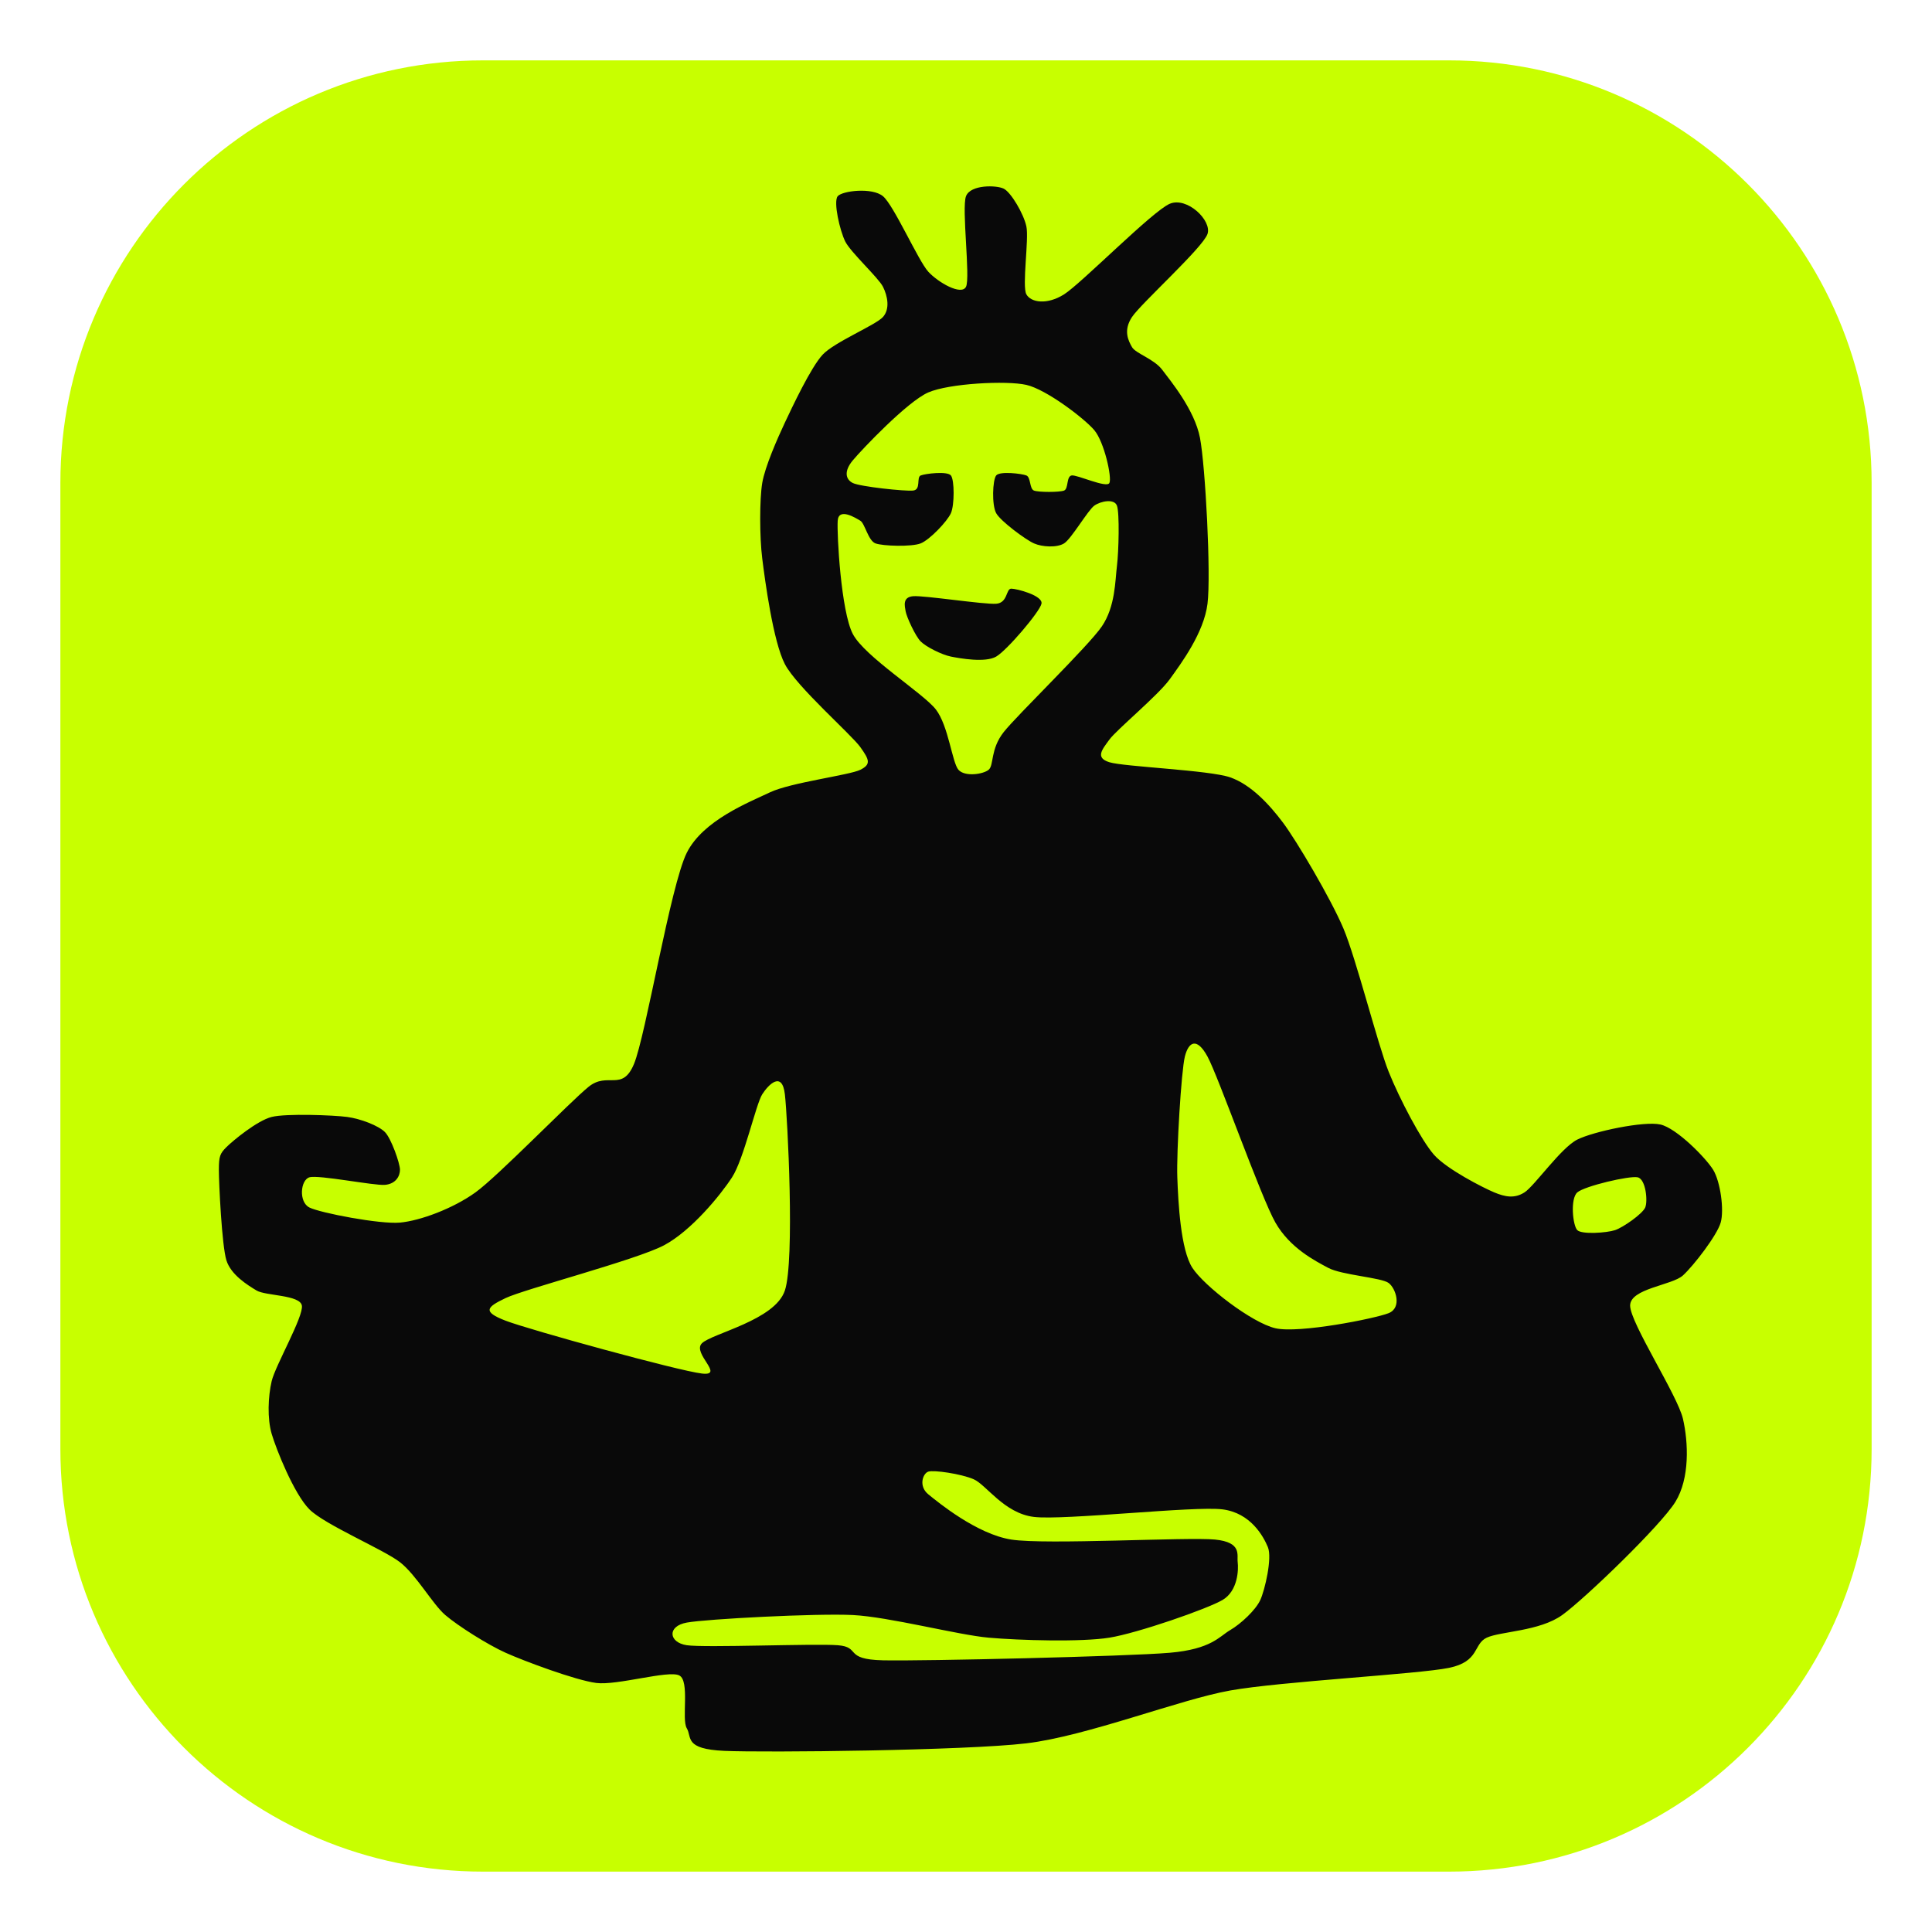
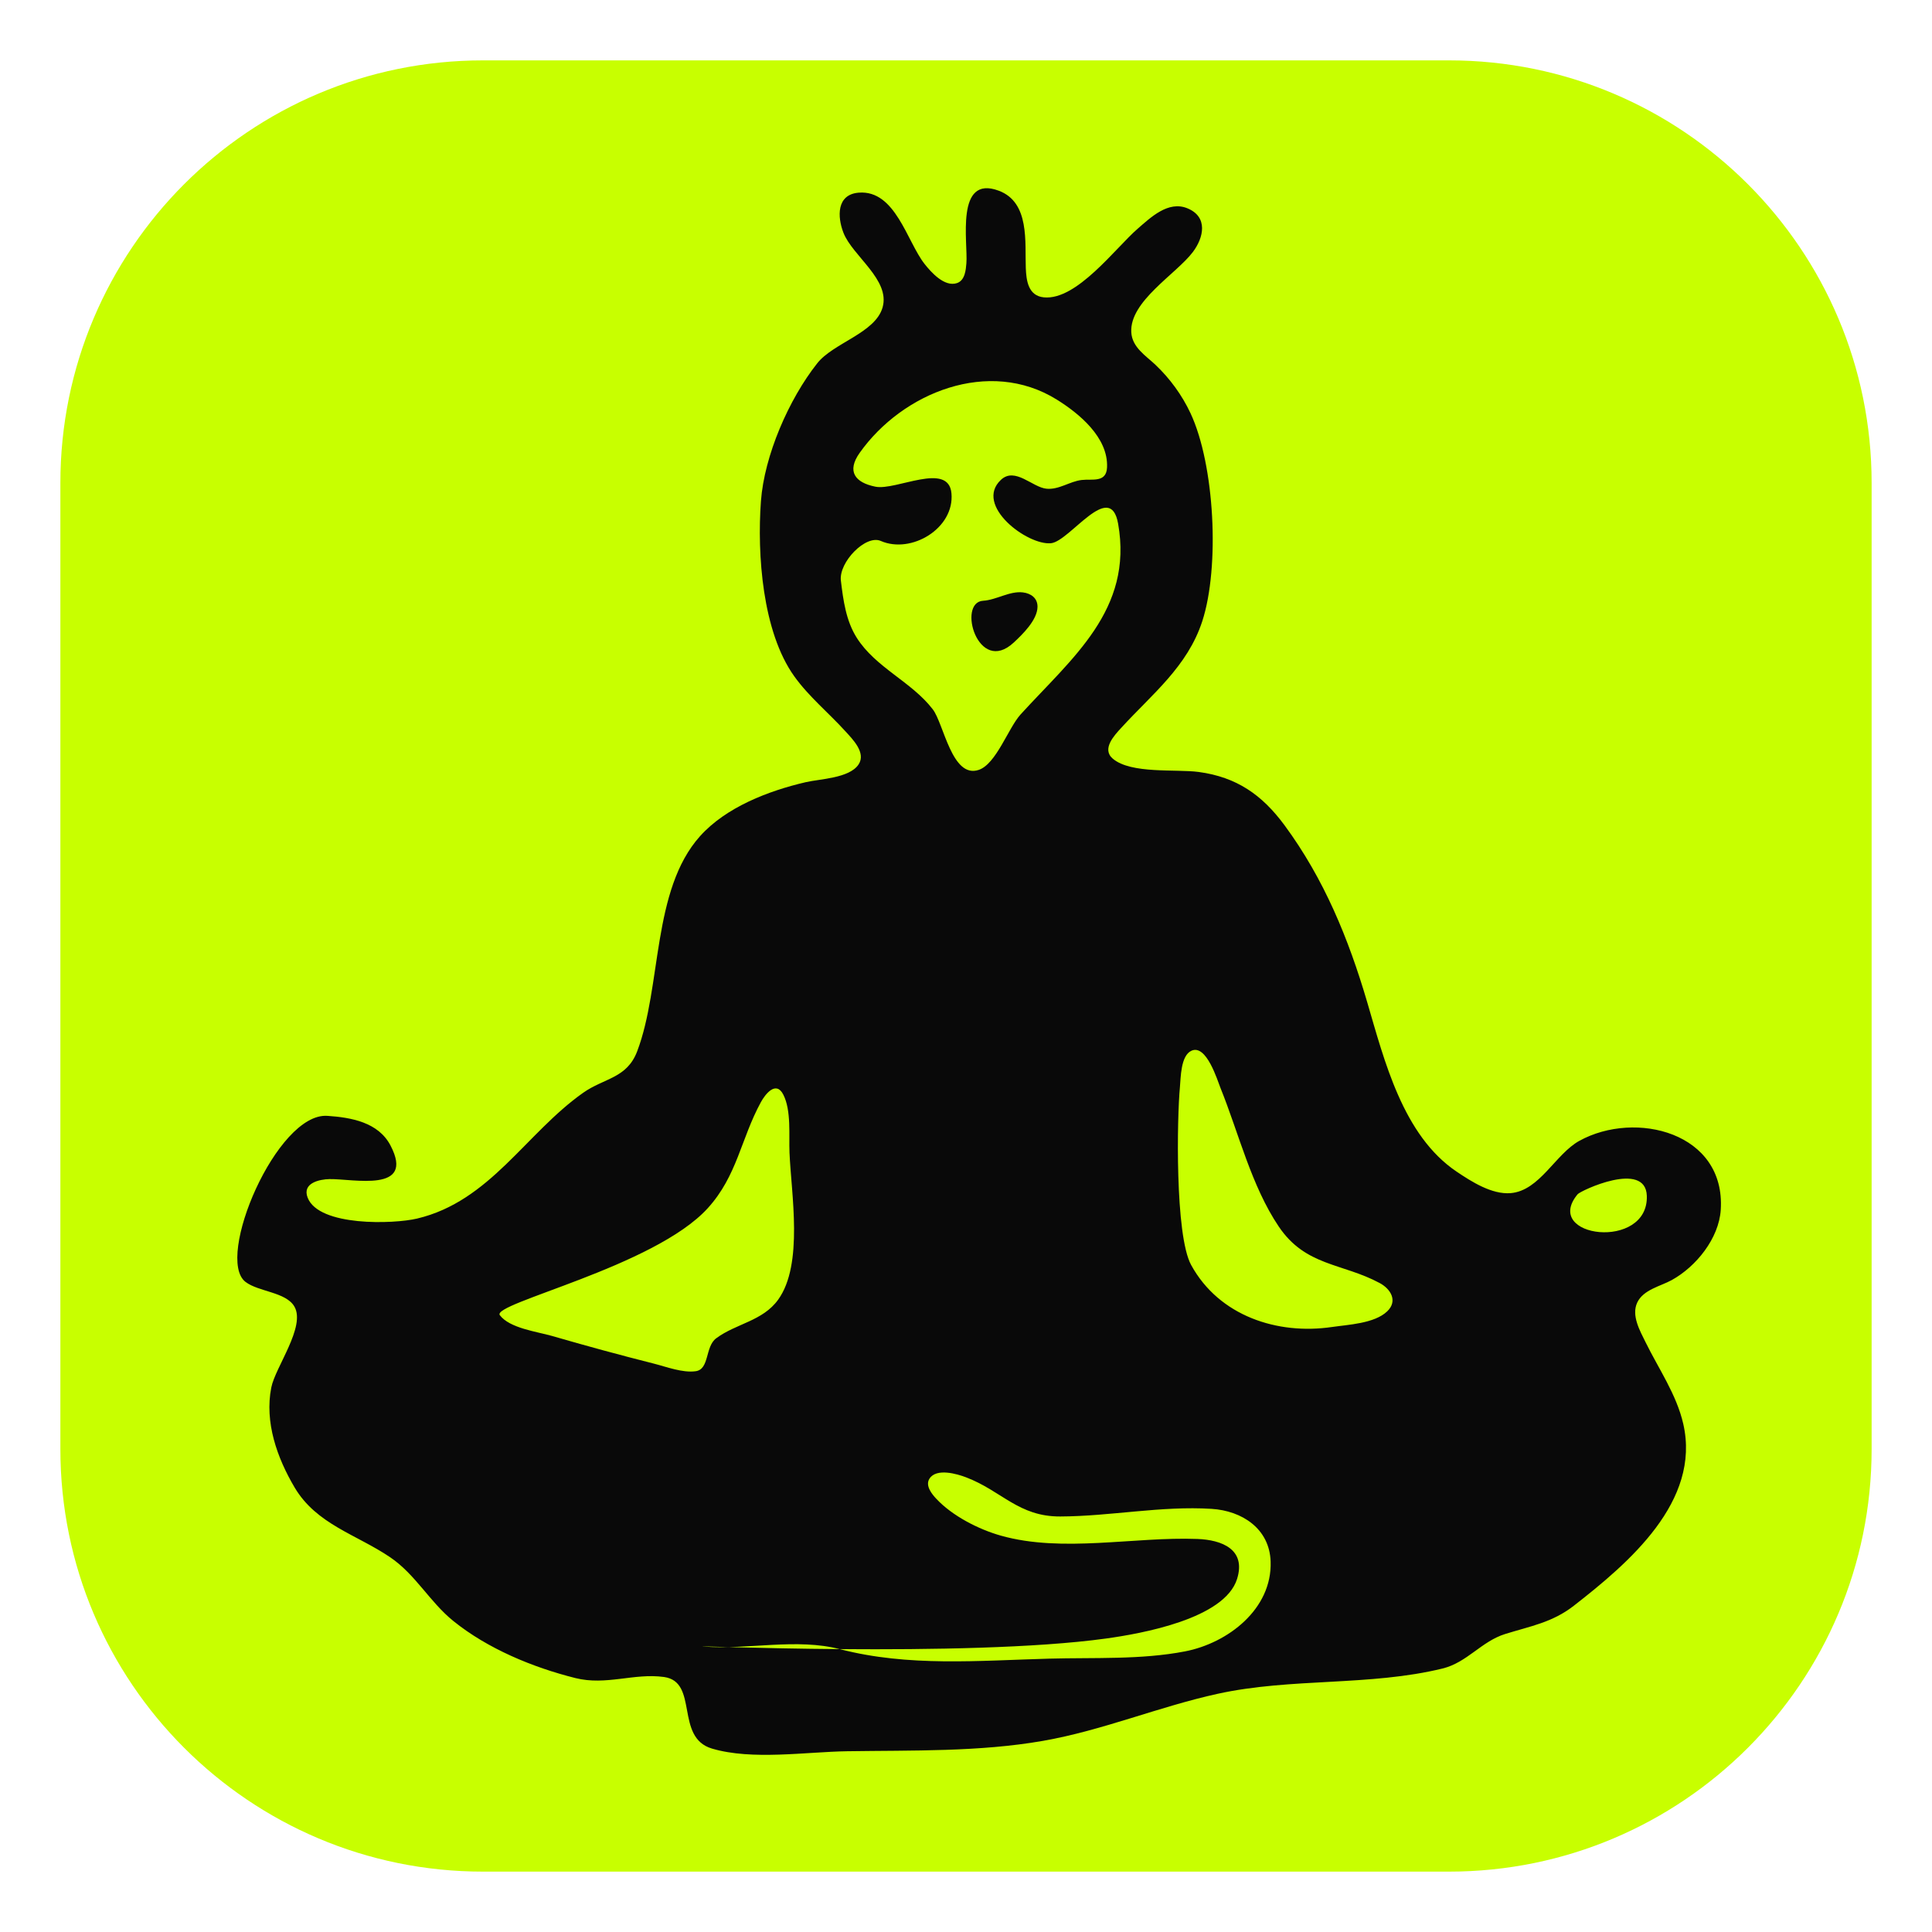
<svg xmlns="http://www.w3.org/2000/svg" viewBox="0 0 256 256" role="img" aria-hidden="true">
  <rect x="8" y="8" width="240" height="240" rx="56" fill="#C8FF00" />
-   <path d="M29 155C29 153.2 29.16 152.84 30 152C30.84 151.16 34.08 148.48 36 148C37.92 147.52 44.2 147.76 46 148C47.8 148.24 50.16 149.16 51 150C51.84 150.84 53 154.16 53 155C53 155.84 52.44 156.88 51 157C49.56 157.12 42.2 155.64 41 156C39.8 156.36 39.56 159.28 41 160C42.44 160.72 50.36 162.24 53 162C55.64 161.76 60 160.16 63 158C66 155.84 75.48 146.04 78 144C80.52 141.96 82.44 144.72 84 141C85.56 137.28 88.84 117.32 91 113C93.16 108.68 99.24 106.32 102 105C104.76 103.68 112.56 102.72 114 102C115.44 101.28 115.2 100.68 114 99C112.8 97.32 105.56 91 104 88C102.44 85 101.36 76.88 101 74C100.64 71.12 100.64 66.16 101 64C101.36 61.84 103.04 58.04 104 56C104.96 53.96 107.44 48.68 109 47C110.56 45.32 116.04 43.08 117 42C117.96 40.92 117.6 39.2 117 38C116.4 36.8 112.72 33.44 112 32C111.28 30.56 110.4 26.72 111 26C111.6 25.28 115.56 24.8 117 26C118.44 27.2 121.68 34.56 123 36C124.32 37.44 127.4 39.2 128 38C128.6 36.8 127.4 27.56 128 26C128.6 24.44 132.04 24.52 133 25C133.96 25.48 135.64 28.32 136 30C136.36 31.68 135.4 37.92 136 39C136.6 40.08 138.72 40.44 141 39C143.28 37.56 152.72 27.96 155 27C157.28 26.04 160.6 29.2 160 31C159.4 32.8 151.2 40.2 150 42C148.8 43.8 149.52 45.16 150 46C150.48 46.84 152.92 47.56 154 49C155.08 50.44 158.28 54.28 159 58C159.72 61.72 160.48 76.16 160 80C159.52 83.84 156.56 87.84 155 90C153.44 92.16 147.96 96.68 147 98C146.04 99.32 145.08 100.4 147 101C148.92 101.6 160.24 102.04 163 103C165.76 103.96 168.2 106.6 170 109C171.8 111.4 176.32 119.04 178 123C179.68 126.96 182.56 138.4 184 142C185.44 145.6 188.32 151.08 190 153C191.68 154.92 196.56 157.4 198 158C199.44 158.6 200.68 158.84 202 158C203.32 157.16 206.84 152.08 209 151C211.16 149.92 217.84 148.52 220 149C222.16 149.48 226.04 153.44 227 155C227.96 156.56 228.48 160.32 228 162C227.52 163.68 224.44 167.68 223 169C221.56 170.32 216 170.72 216 173C216 175.28 222.28 184.88 223 188C223.72 191.12 223.92 195.88 222 199C220.08 202.12 210 211.84 207 214C204 216.16 198.8 216.16 197 217C195.2 217.84 196.08 220.16 192 221C187.92 221.84 169.72 222.8 163 224C156.28 225.2 144.04 230.04 136 231C127.96 231.96 101.4 232.24 96 232C90.6 231.76 91.72 230.2 91 229C90.28 227.8 91.44 222.72 90 222C88.56 221.28 81.76 223.36 79 223C76.24 222.64 69.4 220.08 67 219C64.6 217.92 60.68 215.44 59 214C57.32 212.56 55.16 208.68 53 207C50.84 205.32 43.04 202.04 41 200C38.96 197.96 36.6 192.04 36 190C35.4 187.96 35.52 185.04 36 183C36.48 180.96 40.24 174.44 40 173C39.76 171.56 35.2 171.72 34 171C32.8 170.28 30.6 168.92 30 167C29.4 165.08 29 156.8 29 155ZM67 172C64.48 173.2 63.88 173.8 67 175C70.12 176.2 89.88 181.64 93 182C96.12 182.36 91.68 179.32 93 178C94.32 176.68 102.68 174.96 104 171C105.32 167.04 104.36 148.12 104 145C103.64 141.88 101.84 143.68 101 145C100.16 146.32 98.56 153.6 97 156C95.44 158.4 91.6 163.08 88 165C84.4 166.92 69.52 170.8 67 172ZM91 215C88.36 215.48 88.6 217.64 91 218C93.4 218.36 107.88 217.76 111 218C114.12 218.24 111.72 219.88 117 220C122.28 220.12 149.48 219.48 155 219C160.52 218.52 161.56 216.84 163 216C164.44 215.16 166.4 213.32 167 212C167.6 210.68 168.6 206.44 168 205C167.4 203.56 165.72 200.48 162 200C158.28 199.52 140.96 201.48 137 201C133.04 200.52 130.68 196.72 129 196C127.32 195.28 123.72 194.76 123 195C122.28 195.24 121.68 196.92 123 198C124.32 199.08 129.44 203.28 134 204C138.56 204.72 157.4 203.64 161 204C164.6 204.36 163.88 206.04 164 207C164.12 207.96 164.04 210.8 162 212C159.96 213.2 150.72 216.4 147 217C143.28 217.6 135.08 217.36 131 217C126.92 216.64 117.8 214.24 113 214C108.2 213.76 93.64 214.52 91 215ZM111 69C110.88 70.8 111.44 81 113 84C114.56 87 122.32 91.84 124 94C125.68 96.16 126.16 101.04 127 102C127.84 102.96 130.28 102.6 131 102C131.72 101.4 131.2 99.28 133 97C134.8 94.72 144.2 85.64 146 83C147.8 80.36 147.76 76.92 148 75C148.24 73.08 148.36 67.96 148 67C147.64 66.04 145.84 66.4 145 67C144.16 67.6 141.96 71.4 141 72C140.04 72.6 138.08 72.48 137 72C135.92 71.52 132.6 69.08 132 68C131.4 66.92 131.52 63.6 132 63C132.48 62.4 135.4 62.76 136 63C136.6 63.24 136.4 64.76 137 65C137.6 65.24 140.4 65.24 141 65C141.6 64.76 141.28 63.12 142 63C142.72 62.88 146.64 64.72 147 64C147.36 63.28 146.32 58.56 145 57C143.68 55.44 138.64 51.6 136 51C133.36 50.4 125.76 50.8 123 52C120.24 53.2 114.2 59.56 113 61C111.8 62.44 112.04 63.52 113 64C113.96 64.48 119.92 65.12 121 65C122.08 64.88 121.4 63.24 122 63C122.6 62.76 125.52 62.4 126 63C126.48 63.6 126.48 66.92 126 68C125.52 69.08 123.2 71.52 122 72C120.8 72.48 116.96 72.36 116 72C115.04 71.64 114.6 69.36 114 69C113.4 68.64 111.12 67.2 111 69ZM120 81C119.88 80.28 119.56 79.12 121 79C122.44 78.88 130.44 80.12 132 80C133.56 79.88 133.28 78 134 78C134.72 78 138.24 78.92 138 80C137.76 81.08 133.44 86.16 132 87C130.56 87.84 127.2 87.24 126 87C124.8 86.76 122.72 85.72 122 85C121.28 84.28 120.12 81.72 120 81ZM156 156C156.12 159.36 156.44 165.6 158 168C159.56 170.4 165.88 175.28 169 176C172.12 176.72 182.2 174.72 184 174C185.8 173.28 184.96 170.72 184 170C183.04 169.28 177.8 168.96 176 168C174.2 167.04 170.92 165.36 169 162C167.08 158.64 161.44 142.64 160 140C158.56 137.36 157.48 138.08 157 140C156.52 141.92 155.88 152.64 156 156ZM209 158C208.04 158.84 208.4 162.4 209 163C209.6 163.6 212.92 163.36 214 163C215.08 162.64 217.64 160.84 218 160C218.36 159.16 218.08 156.24 217 156C215.92 155.76 209.96 157.16 209 158Z" fill="#090909" fill-rule="evenodd" />
+   <path d="M43.373,147.855c3.162,0.217 6.765,0.839 8.381,3.948c3.284,6.317 -4.97,4.378 -8.095,4.433c-1.277,0.023 -3.658,0.501 -2.894,2.461c1.498,3.84 11.391,3.506 14.495,2.772c9.668,-2.287 14.388,-11.283 21.999,-16.662c2.802,-1.98 5.802,-1.901 7.169,-5.499c3.278,-8.626 1.927,-21.361 8.328,-28.508c3.454,-3.856 9.097,-6.016 14.013,-7.157c1.899,-0.441 5.772,-0.515 6.994,-2.347c1.039,-1.557 -0.825,-3.382 -1.724,-4.375c-2.229,-2.461 -4.851,-4.593 -6.796,-7.309c-4.225,-5.901 -4.93,-16.159 -4.416,-23.194c0.442,-6.05 3.7,-13.536 7.469,-18.289c2.148,-2.709 7.686,-3.996 8.652,-7.398c1.042,-3.669 -3.989,-6.808 -5.188,-9.893c-0.82,-2.109 -0.93,-5.087 2.045,-5.311c4.85,-0.366 6.366,6.476 8.702,9.444c0.841,1.068 2.632,3.104 4.298,2.541c1.076,-0.363 1.175,-1.78 1.246,-2.622c0.228,-2.709 -1.51,-11.793 4.293,-9.619c4.135,1.549 3.443,6.838 3.579,10.241c0.066,1.644 0.307,3.681 2.391,3.889c4.36,0.434 9.492,-6.542 12.435,-9.095c1.724,-1.495 4.046,-3.743 6.578,-2.709c2.791,1.14 2.17,3.893 0.732,5.798c-2.209,2.925 -8.379,6.508 -8.16,10.624c0.107,2.008 1.926,3.107 3.216,4.331c1.916,1.819 3.509,4.006 4.633,6.402c3.206,6.837 3.897,20.394 1.556,27.572c-1.963,6.019 -6.669,9.665 -10.754,14.139c-0.858,0.94 -2.617,2.775 -1.102,4.063c2.426,2.062 8.39,1.357 11.398,1.765c5.019,0.681 8.386,3.025 11.368,7.071c5.232,7.099 8.472,15.016 10.94,23.406c2.285,7.769 4.731,17.687 11.867,22.487c1.962,1.32 4.667,3.05 7.155,2.841c3.846,-0.323 5.921,-5.181 9.102,-6.932c7.426,-4.087 19.395,-1.11 18.73,9.146c-0.246,3.796 -3.263,7.526 -6.495,9.308c-1.486,0.819 -3.771,1.263 -4.575,2.984c-0.801,1.715 0.372,3.751 1.099,5.231c1.741,3.546 4.112,6.938 5.004,10.839c2.349,10.273 -7.19,18.404 -14.516,24.108c-2.837,2.209 -5.747,2.696 -9.073,3.73c-3.166,0.984 -5.046,3.778 -8.307,4.576c-9.654,2.361 -20.032,1.213 -29.781,3.347c-7.815,1.71 -15.263,4.858 -23.161,6.239c-8.466,1.48 -17.373,1.243 -25.943,1.376c-5.508,0.086 -12.586,1.224 -17.915,-0.351c-4.967,-1.468 -1.722,-8.844 -6.363,-9.487c-3.971,-0.55 -7.649,1.166 -11.742,0.141c-5.65,-1.416 -11.626,-3.887 -16.183,-7.57c-3.121,-2.523 -5.009,-6.169 -8.364,-8.441c-4.449,-3.013 -9.753,-4.349 -12.651,-9.237c-2.328,-3.927 -4.003,-8.66 -3.094,-13.253c0.535,-2.705 4.589,-8.072 3.063,-10.721c-1.117,-1.94 -4.757,-1.95 -6.481,-3.272c-4.074,-3.125 4.151,-22.459 10.843,-22zM66.23,174.269c1.292,1.733 4.979,2.192 6.898,2.747c4.47,1.295 8.964,2.524 13.477,3.661c1.662,0.419 3.843,1.268 5.591,1.014c1.834,-0.267 1.213,-3.251 2.703,-4.36c2.637,-1.963 6.148,-2.265 8.207,-5.113c3.393,-4.693 1.73,-14.055 1.507,-19.498c-0.094,-2.289 0.25,-5.551 -0.812,-7.659c-0.979,-1.944 -2.419,-0.048 -2.981,0.981c-2.656,4.867 -3.127,9.745 -7.042,14.054c-7.061,7.772 -28.718,12.602 -27.548,14.173zM93.336,218.186c5.843,0.415 12.238,-1.15 17.957,0.336c9.076,2.358 18.344,1.516 27.712,1.258c5.909,-0.163 12.22,0.165 18.041,-0.968c5.665,-1.102 11.529,-5.606 11.32,-11.893c-0.145,-4.372 -3.797,-6.734 -7.817,-6.988c-6.656,-0.422 -13.395,0.985 -20.056,1.01c-5.547,0.021 -7.741,-3.382 -12.487,-5.19c-1.145,-0.436 -3.916,-1.27 -4.844,0.174c-0.611,0.951 0.36,2.087 0.888,2.655c2.119,2.28 5.619,4.07 8.58,4.904c8.172,2.3 17.652,0.119 26.034,0.437c3.207,0.121 6.479,1.356 5.257,5.289c-1.645,5.297 -12.687,7.257 -17.394,7.906c-18.638,2.567 -56.796,0.815 -53.189,1.071zM111.421,76.937c0.31,2.587 0.674,5.31 2.096,7.561c2.513,3.979 7.251,5.813 10.079,9.49c1.461,1.898 2.538,9.197 6.075,8.033c2.328,-0.767 3.926,-5.555 5.564,-7.355c6.814,-7.486 14.941,-13.858 12.921,-25.276c-1.04,-5.881 -6.41,2.338 -8.886,2.588c-3.142,0.318 -10.245,-5.025 -6.637,-8.401c1.861,-1.741 4.159,0.991 6.015,1.179c1.662,0.169 3.067,-0.963 4.682,-1.155c1.391,-0.165 3.267,0.406 3.359,-1.669c0.176,-3.957 -3.692,-7.142 -6.675,-8.994c-8.945,-5.553 -20.424,-0.952 -26.108,7.073c-1.732,2.446 -0.626,3.937 2.098,4.479c2.733,0.544 9.686,-3.375 10.068,0.88c0.418,4.648 -5.326,8.07 -9.364,6.308c-2.003,-0.874 -5.579,2.824 -5.288,5.259zM130.268,79.604c1.76,-0.104 3.522,-1.322 5.279,-1.106c1.035,0.128 1.931,0.73 1.928,1.89c-0.005,1.756 -1.998,3.683 -3.152,4.755c-4.731,4.398 -7.525,-5.336 -4.054,-5.54zM157.832,167.619c3.719,6.789 11.478,9.268 18.632,8.22c2.175,-0.318 5.647,-0.458 7.343,-2.074c1.452,-1.385 0.457,-2.979 -0.988,-3.754c-4.973,-2.669 -9.811,-2.206 -13.374,-7.483c-3.625,-5.367 -5.303,-12.371 -7.713,-18.338c-0.42,-1.041 -1.868,-5.862 -3.856,-4.964c-1.445,0.653 -1.414,3.604 -1.53,4.812c-0.382,3.965 -0.677,19.63 1.487,23.581zM209.042,158.244c-4.775,5.77 9.436,7.53 9.17,0.197c-0.171,-4.726 -8.775,-0.674 -9.17,-0.197z" fill="#090909" fill-rule="evenodd" />
</svg>
